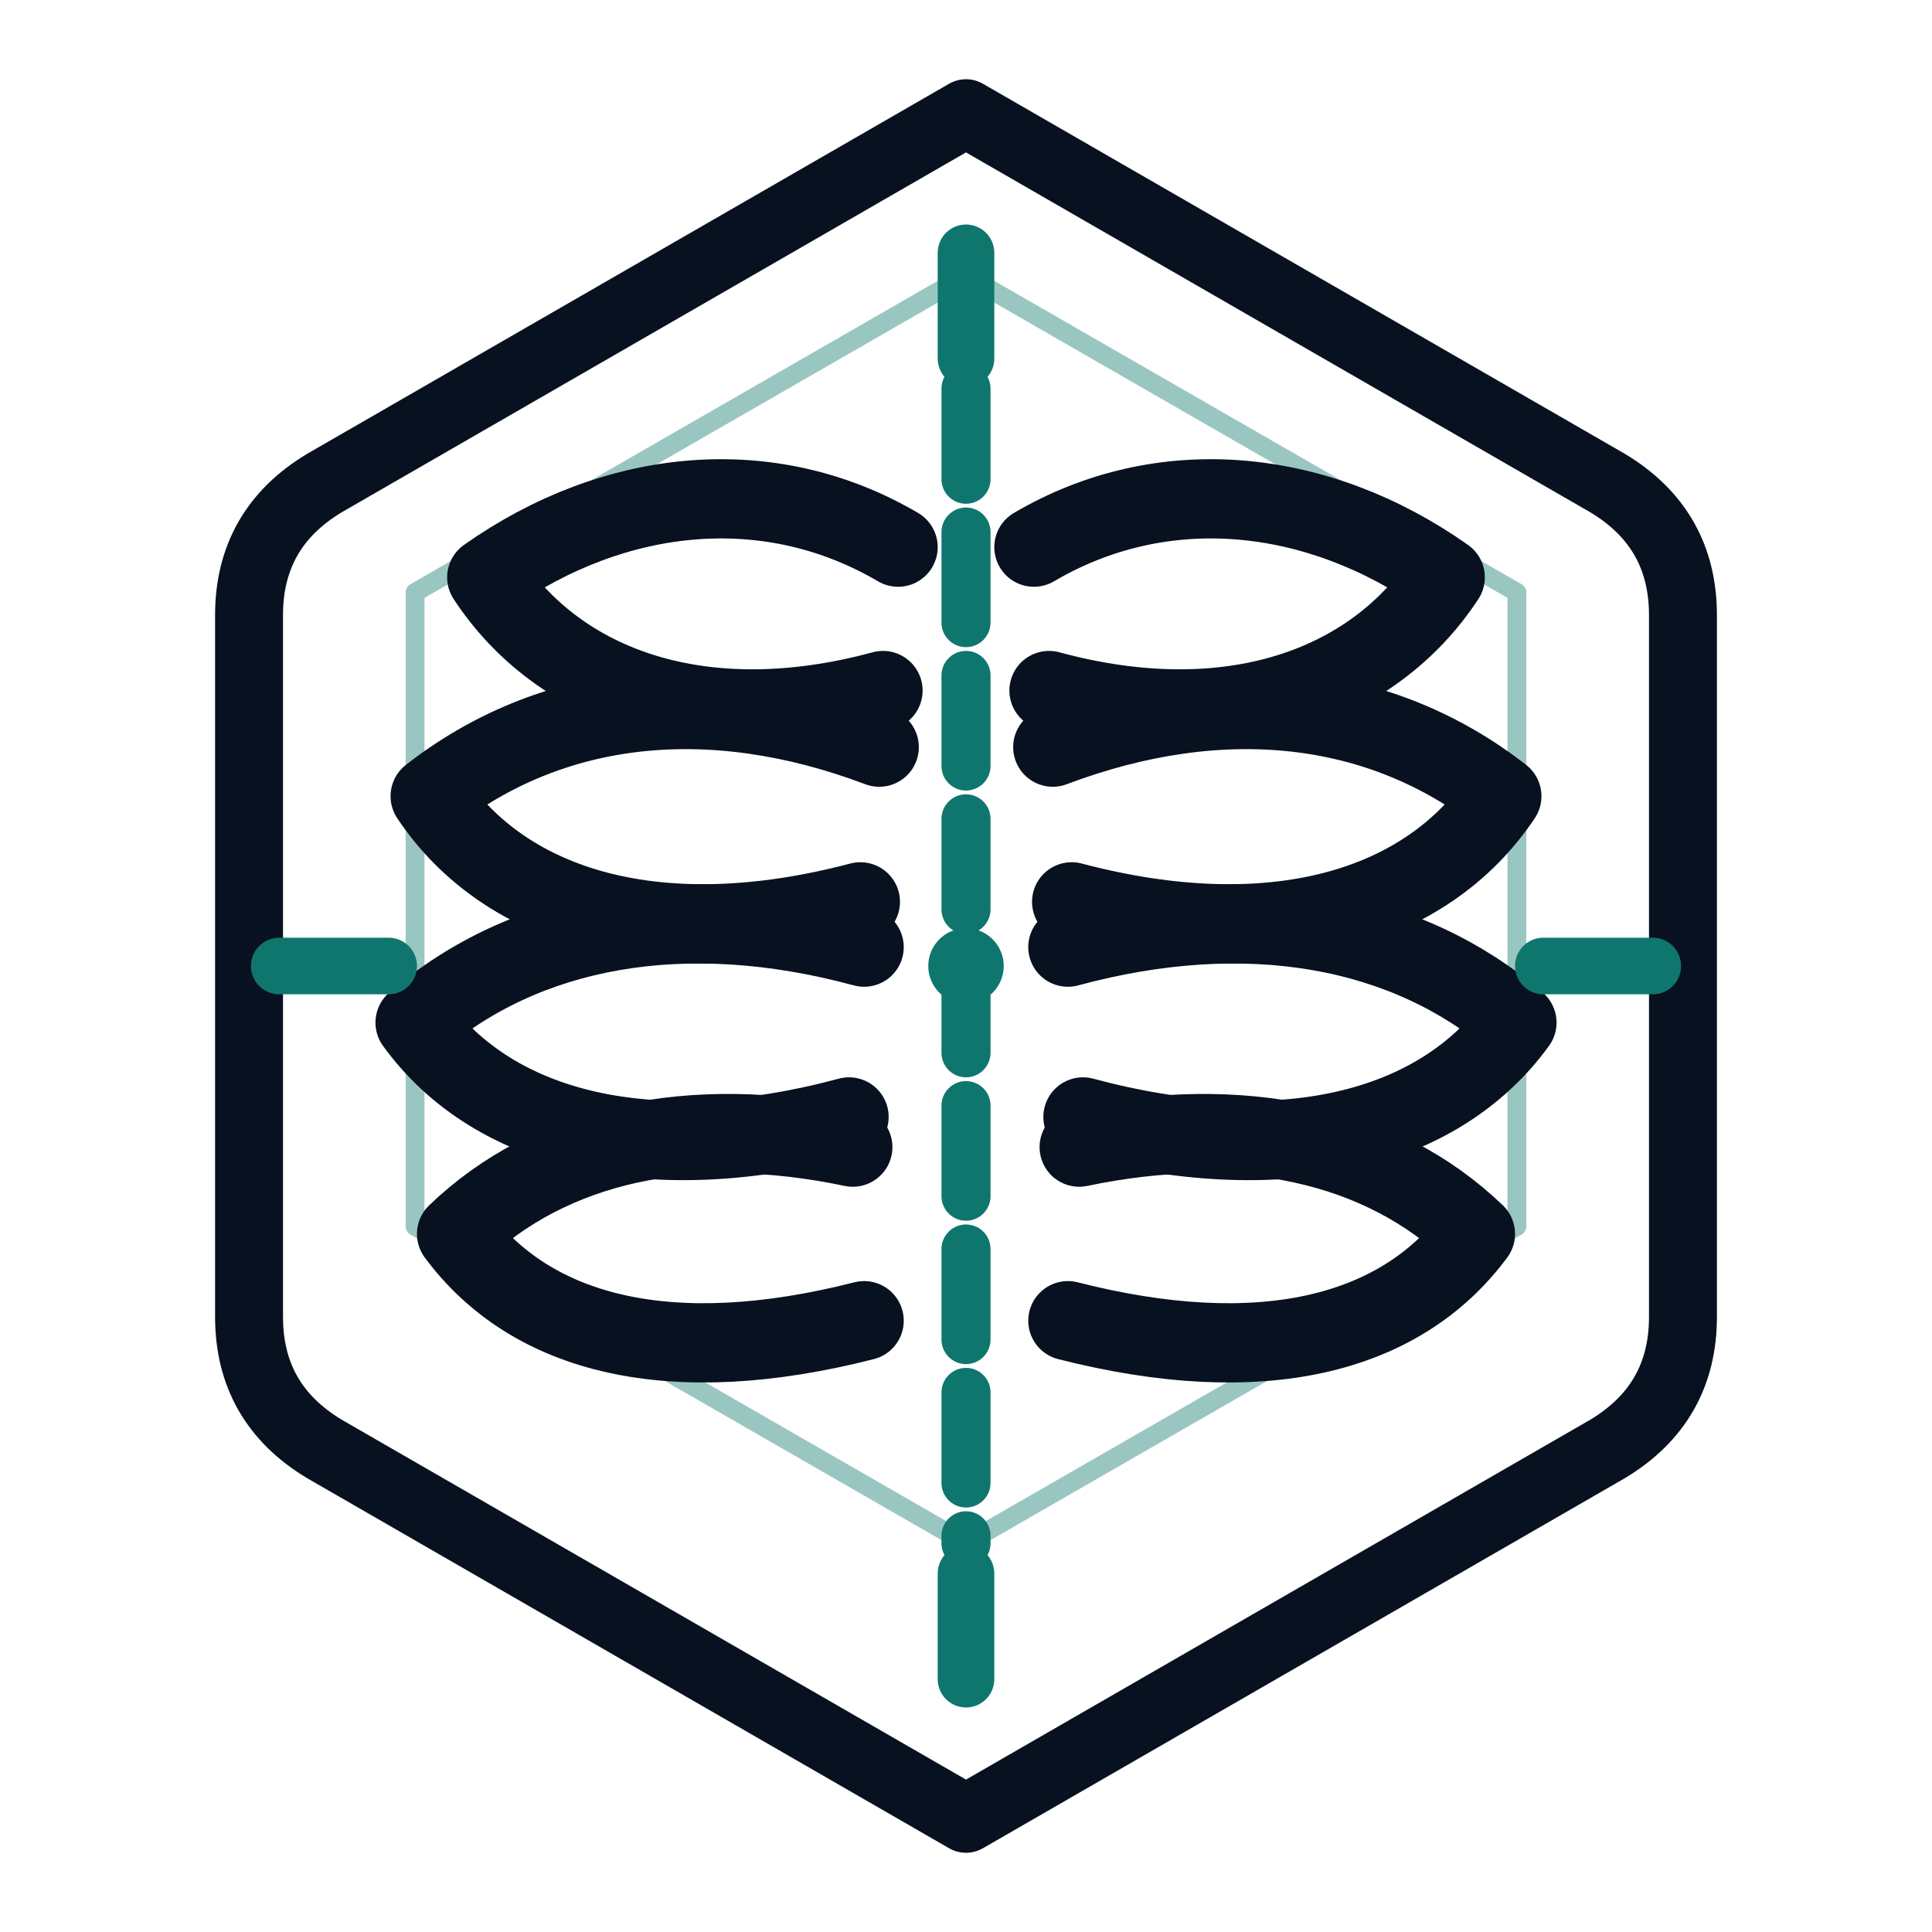
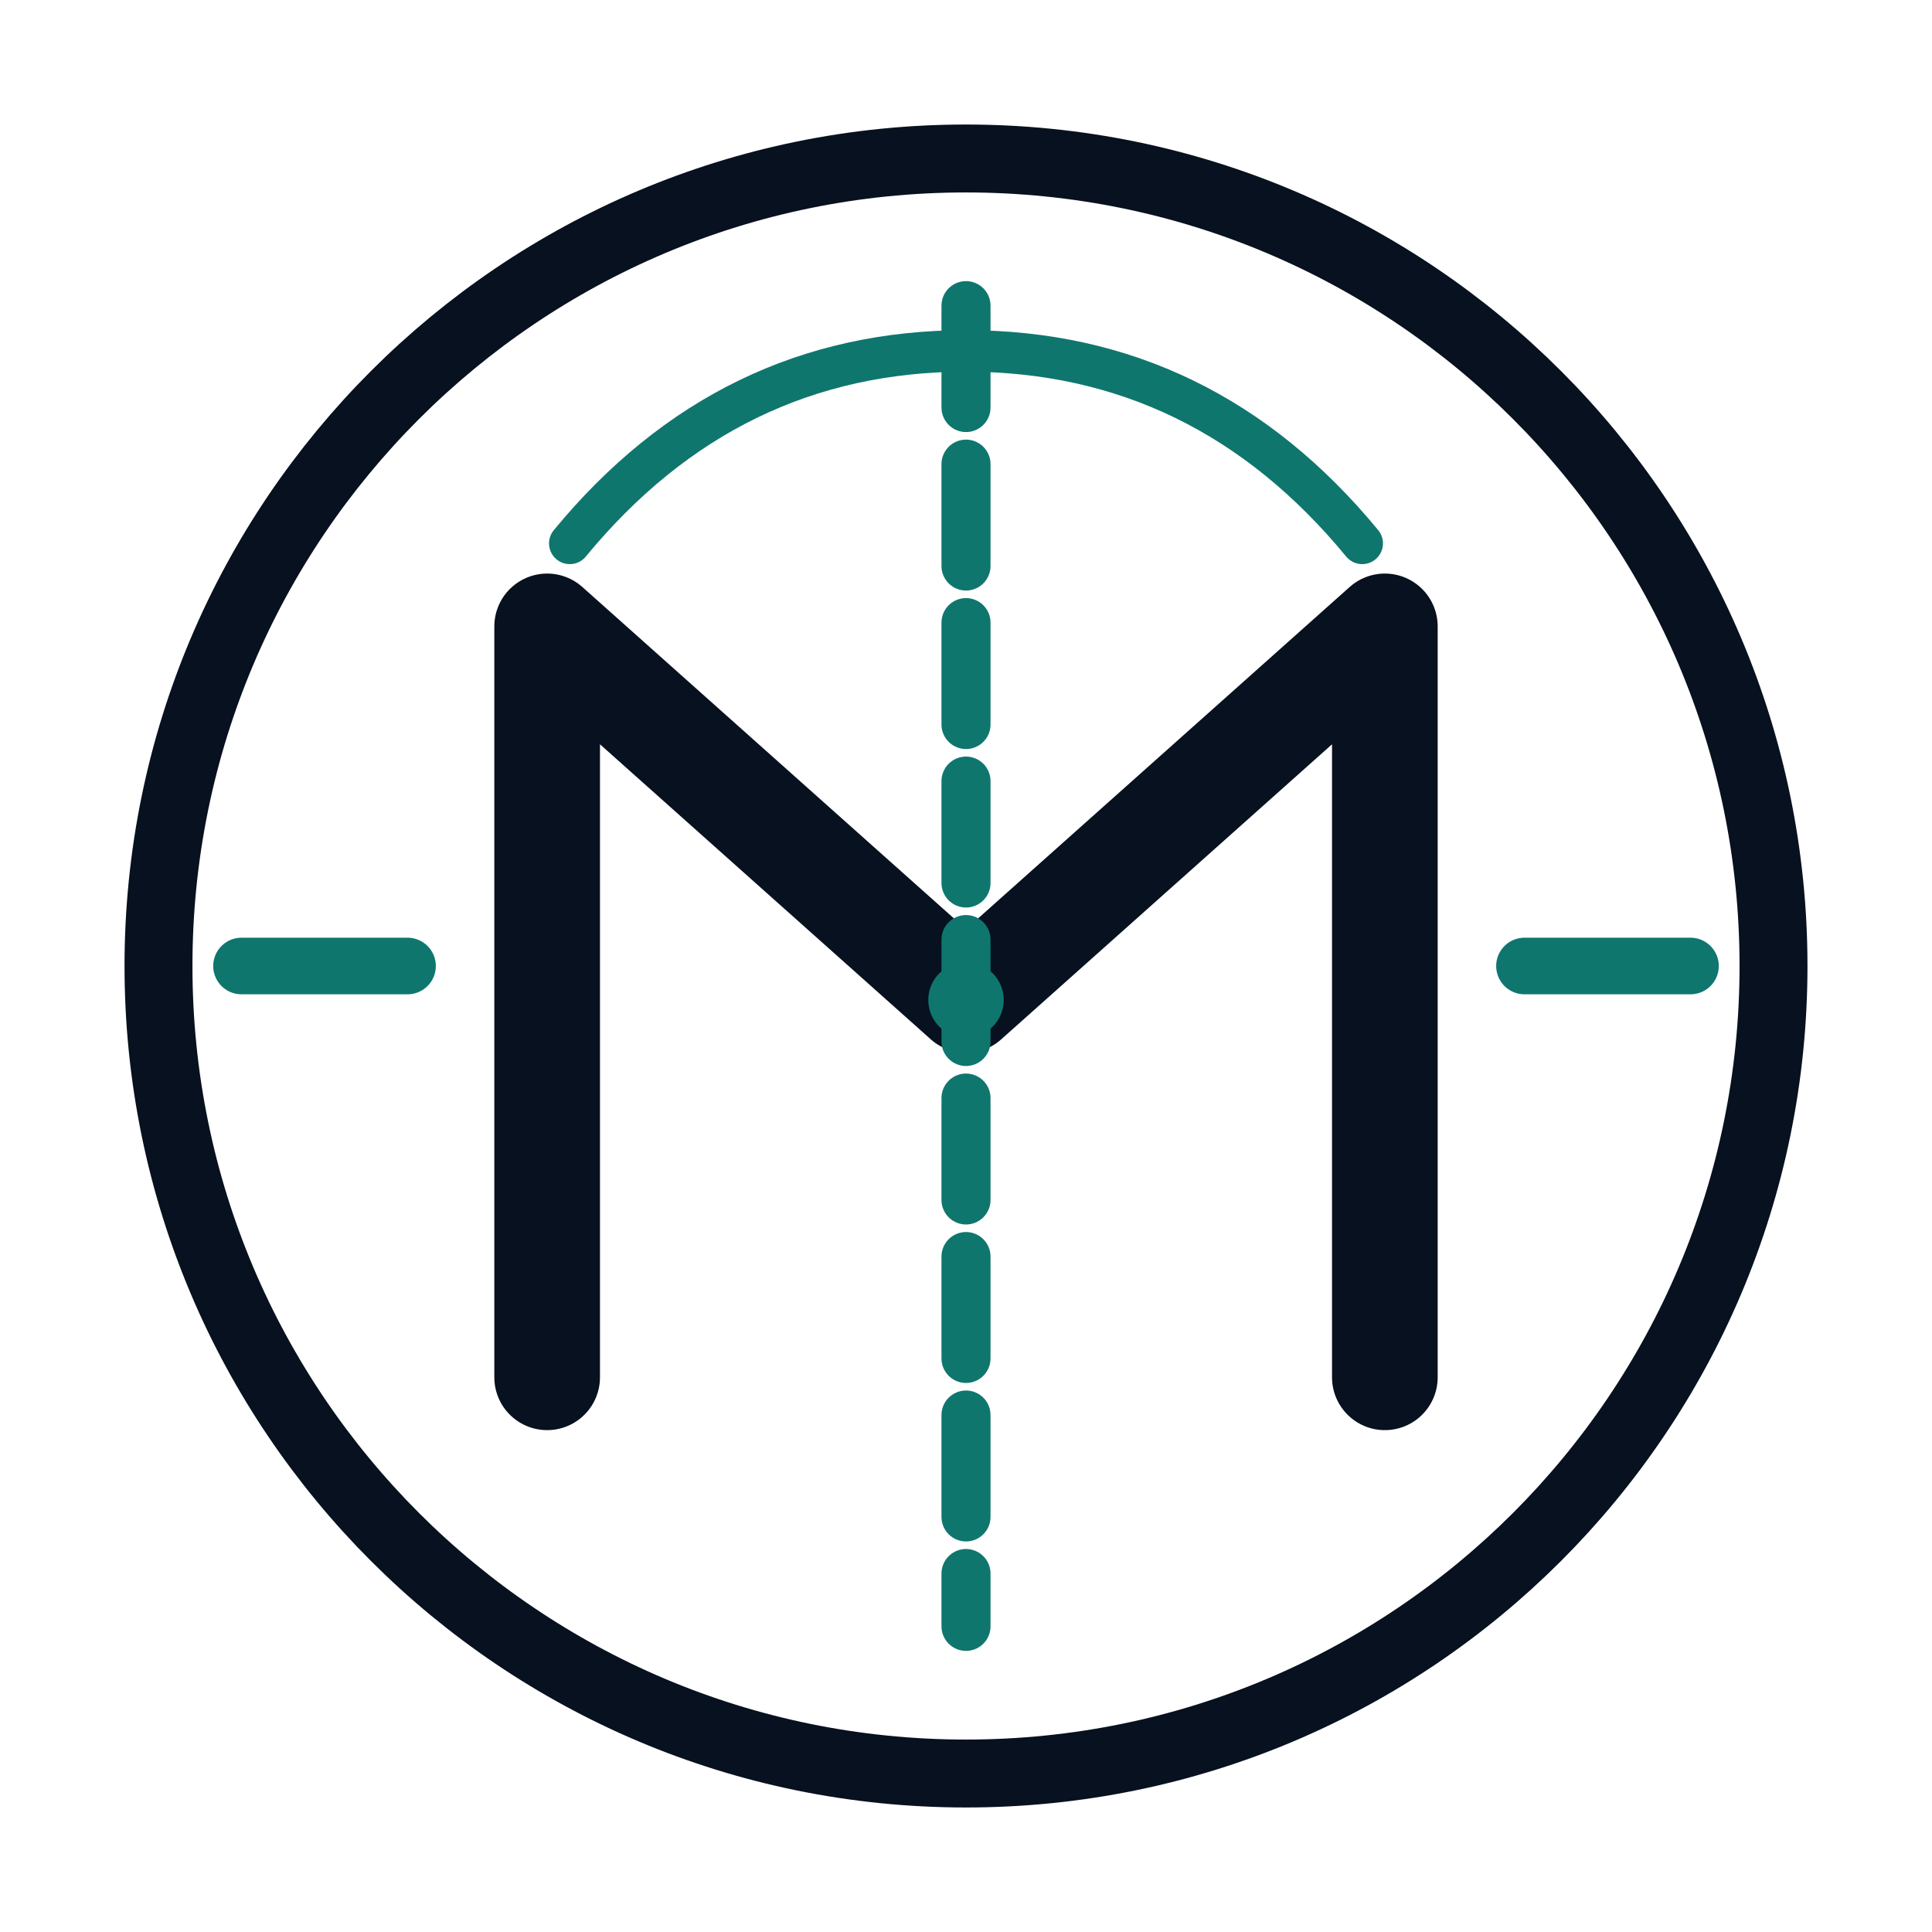
<svg xmlns="http://www.w3.org/2000/svg" viewBox="0 0 512 512" role="img" aria-labelledby="title desc">
  <g fill="none" stroke="#07111f" stroke-linecap="round" stroke-linejoin="round">
-     <path d="M256 30 426 128q20 12 20 35v186q0 23-20 35L256 482 86 384q-20-12-20-35V163q0-23 20-35Z" stroke-width="18" />
-     <path d="M256 73 402 157v168l-146 84-146-84V157Z" stroke="#0f766e" stroke-width="5" opacity=".42" />
-     <path d="M238 145c-34-20-75-16-109 8 19 29 57 43 105 30M274 145c34-20 75-16 109 8-19 29-57 43-105 30" stroke-width="21" />
-     <path d="M233 198c-45-17-87-12-119 13 20 30 61 42 114 28M279 198c45-17 87-12 119 13-20 30-61 42-114 28" stroke-width="21" />
-     <path d="M229 251c-48-13-90-5-119 20 21 29 63 39 115 25M283 251c48-13 90-5 119 20-21 29-63 39-115 25" stroke-width="21" />
-     <path d="M226 304c-43-9-80-1-105 23 20 27 57 36 108 23M286 304c43-9 80-1 105 23-20 27-57 36-108 23" stroke-width="21" />
-     <path d="M256 103v306" stroke="#0f766e" stroke-width="13" stroke-dasharray="24 14" />
-     <path d="M256 67v28M256 417v28M74 256h29M438 256h-29" stroke="#0f766e" stroke-width="15" />
+     <circle cx="256" cy="256" r="214" stroke-width="18" />
+     <path d="M145 365V166l111 99 111-99v199" stroke-width="28" />
+     <path d="M151 144c28-34 63-51 105-51s77 17 105 51" stroke="#0f766e" stroke-width="11" />
+     <path d="M256 81v350" stroke="#0f766e" stroke-width="13" stroke-dasharray="27 15" />
+     <path d="M64 256h44M404 256h44" stroke="#0f766e" stroke-width="15" />
  </g>
-   <circle cx="256" cy="256" r="10" fill="#0f766e" />
+   <circle cx="256" cy="265" r="10" fill="#0f766e" />
</svg>
